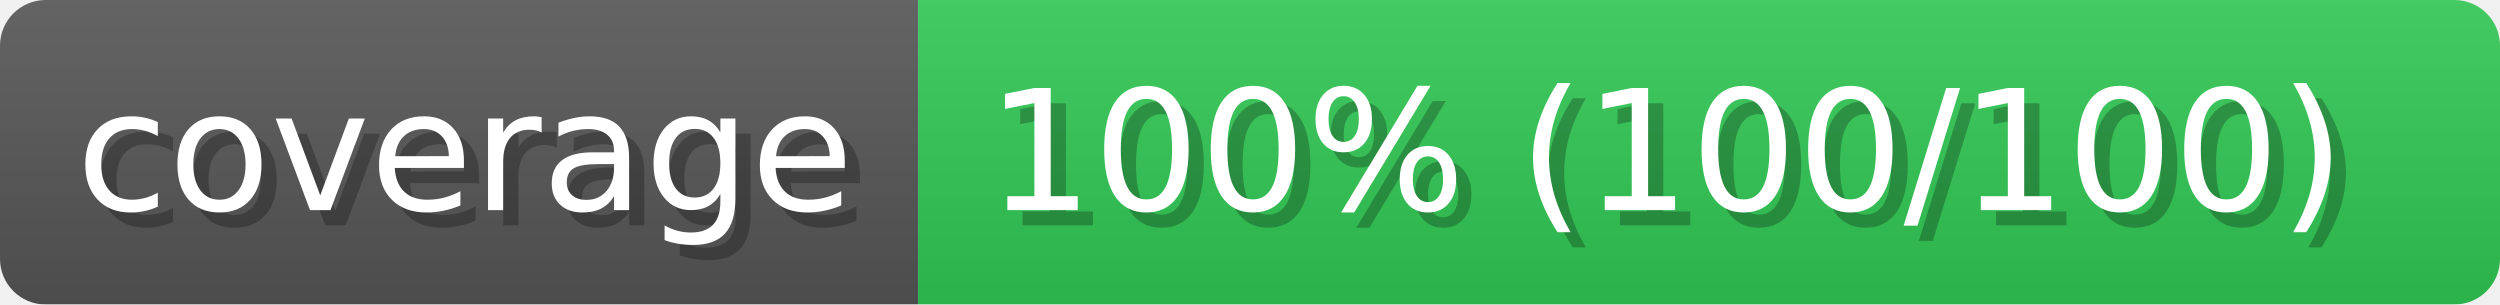
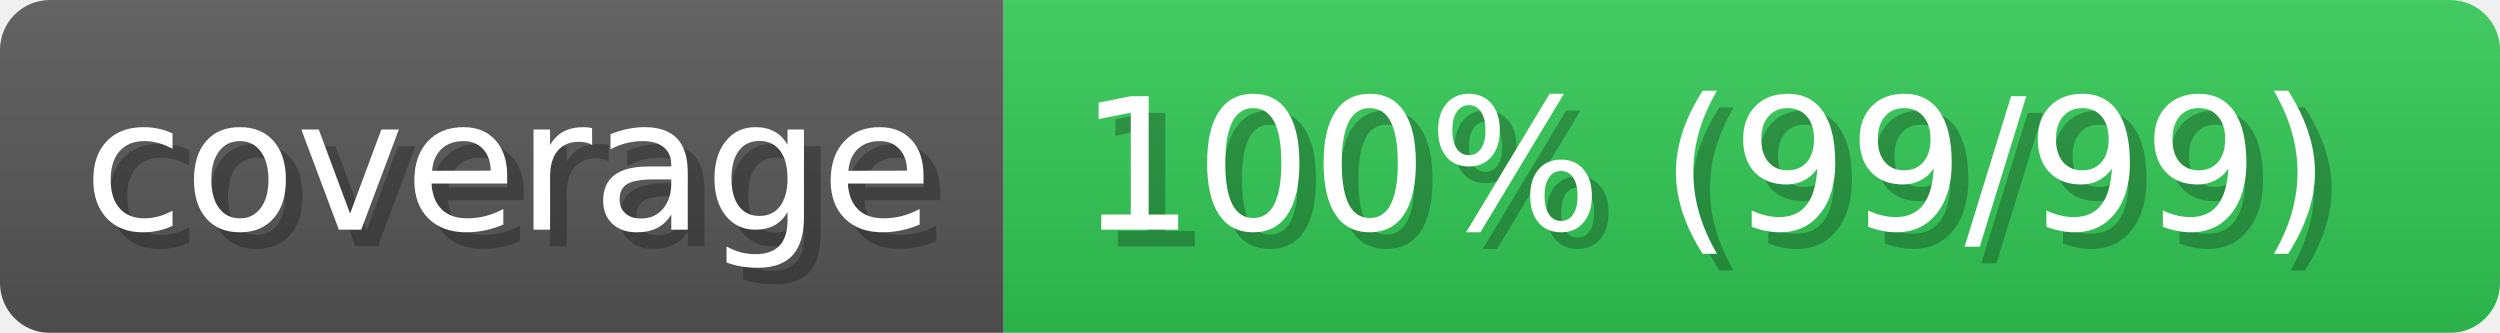
- <svg xmlns="http://www.w3.org/2000/svg" width="164.2" height="20" viewBox="0 0 1642 200" role="img" aria-label="coverage: 100% (100/100)">
+ <svg xmlns="http://www.w3.org/2000/svg" width="150.2" height="20" viewBox="0 0 1502 200" role="img" aria-label="coverage: 100% (99/99)">
  <linearGradient id="a" x2="0" y2="100%">
    <stop offset="0" stop-opacity=".1" stop-color="#EEE" />
    <stop offset="1" stop-opacity=".1" />
  </linearGradient>
  <mask id="m">
-     <rect width="1642" height="200" rx="30" fill="#FFF" />
+     <rect width="1502" height="200" rx="30" fill="#FFF" />
  </mask>
  <g mask="url(#m)">
    <rect width="603" height="200" fill="#555" />
-     <rect width="1039" height="200" fill="#31c653" x="603" />
-     <rect width="1642" height="200" fill="url(#a)" />
+     <rect width="899" height="200" fill="#31c653" x="603" />
+     <rect width="1502" height="200" fill="url(#a)" />
  </g>
  <g aria-hidden="true" fill="#fff" text-anchor="start" font-family="Verdana,DejaVu Sans,sans-serif" font-size="110">
    <text x="60" y="148" textLength="503" fill="#000" opacity="0.25">coverage</text>
    <text x="50" y="138" textLength="503">coverage</text>
-     <text x="658" y="148" textLength="939" fill="#000" opacity="0.25">100% (100/100)</text>
-     <text x="648" y="138" textLength="939">100% (100/100)</text>
+     <text x="658" y="148" textLength="799" fill="#000" opacity="0.25">100% (99/99)</text>
+     <text x="648" y="138" textLength="799">100% (99/99)</text>
  </g>
</svg>
